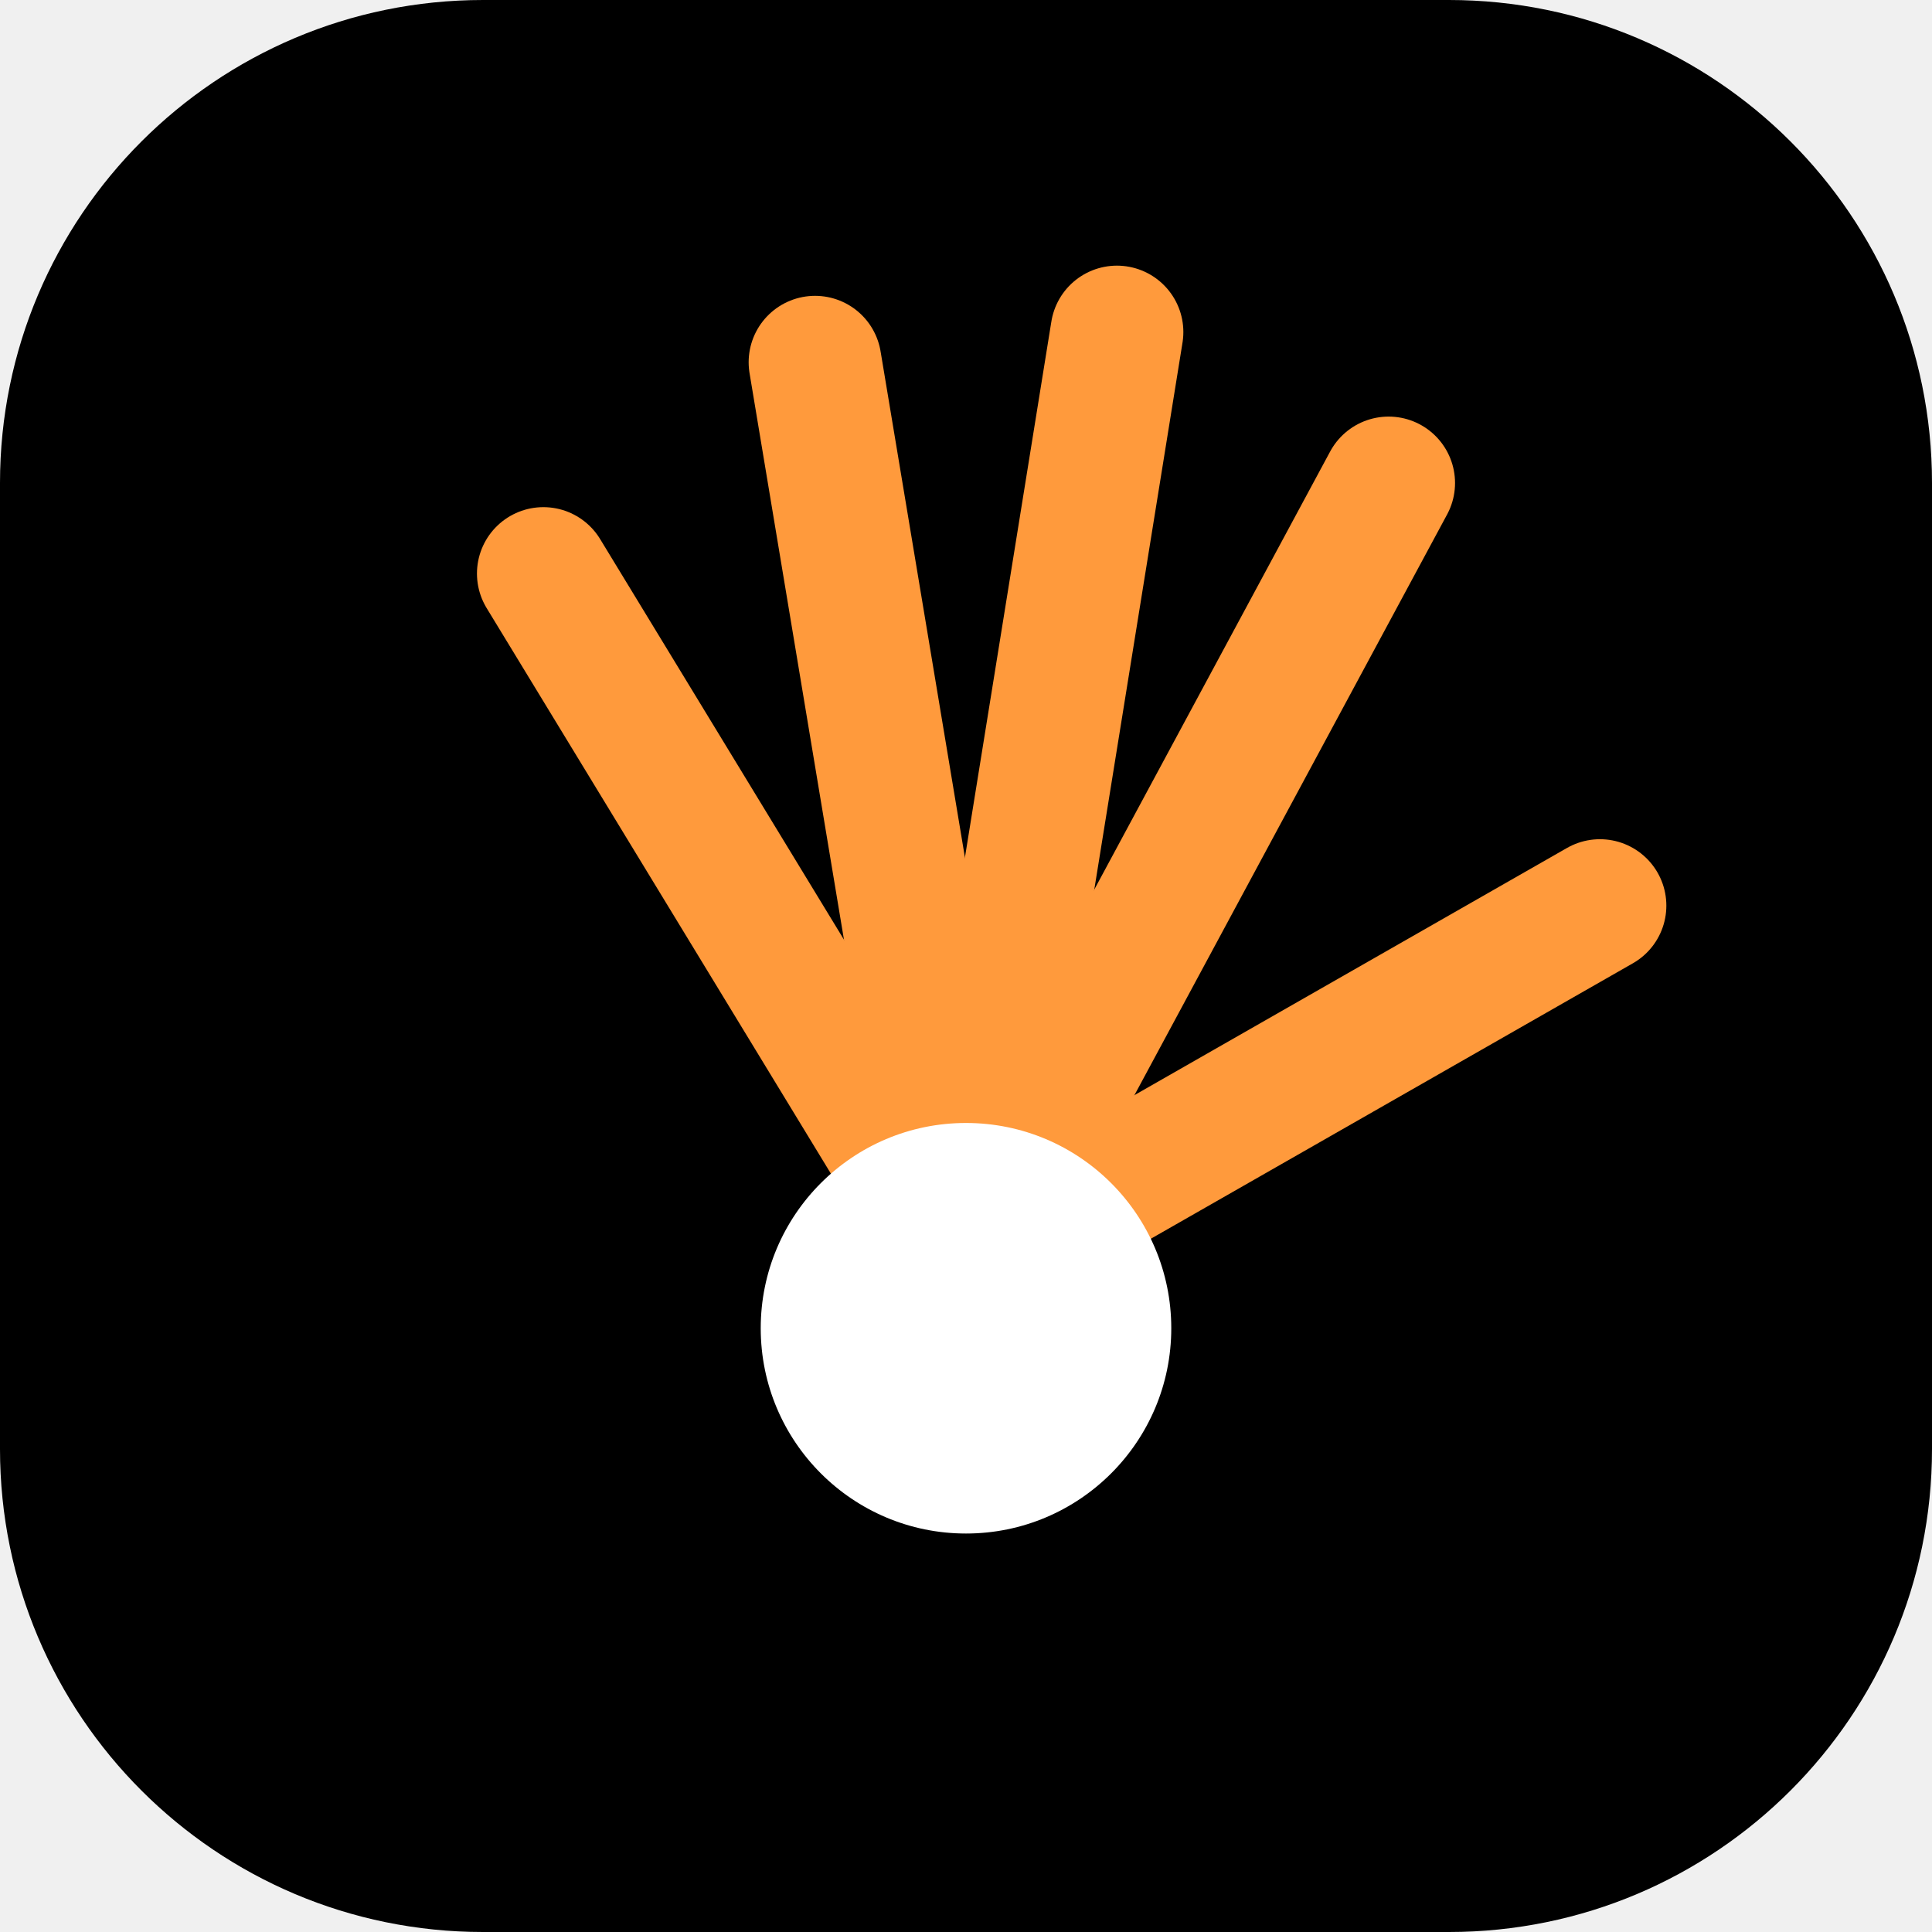
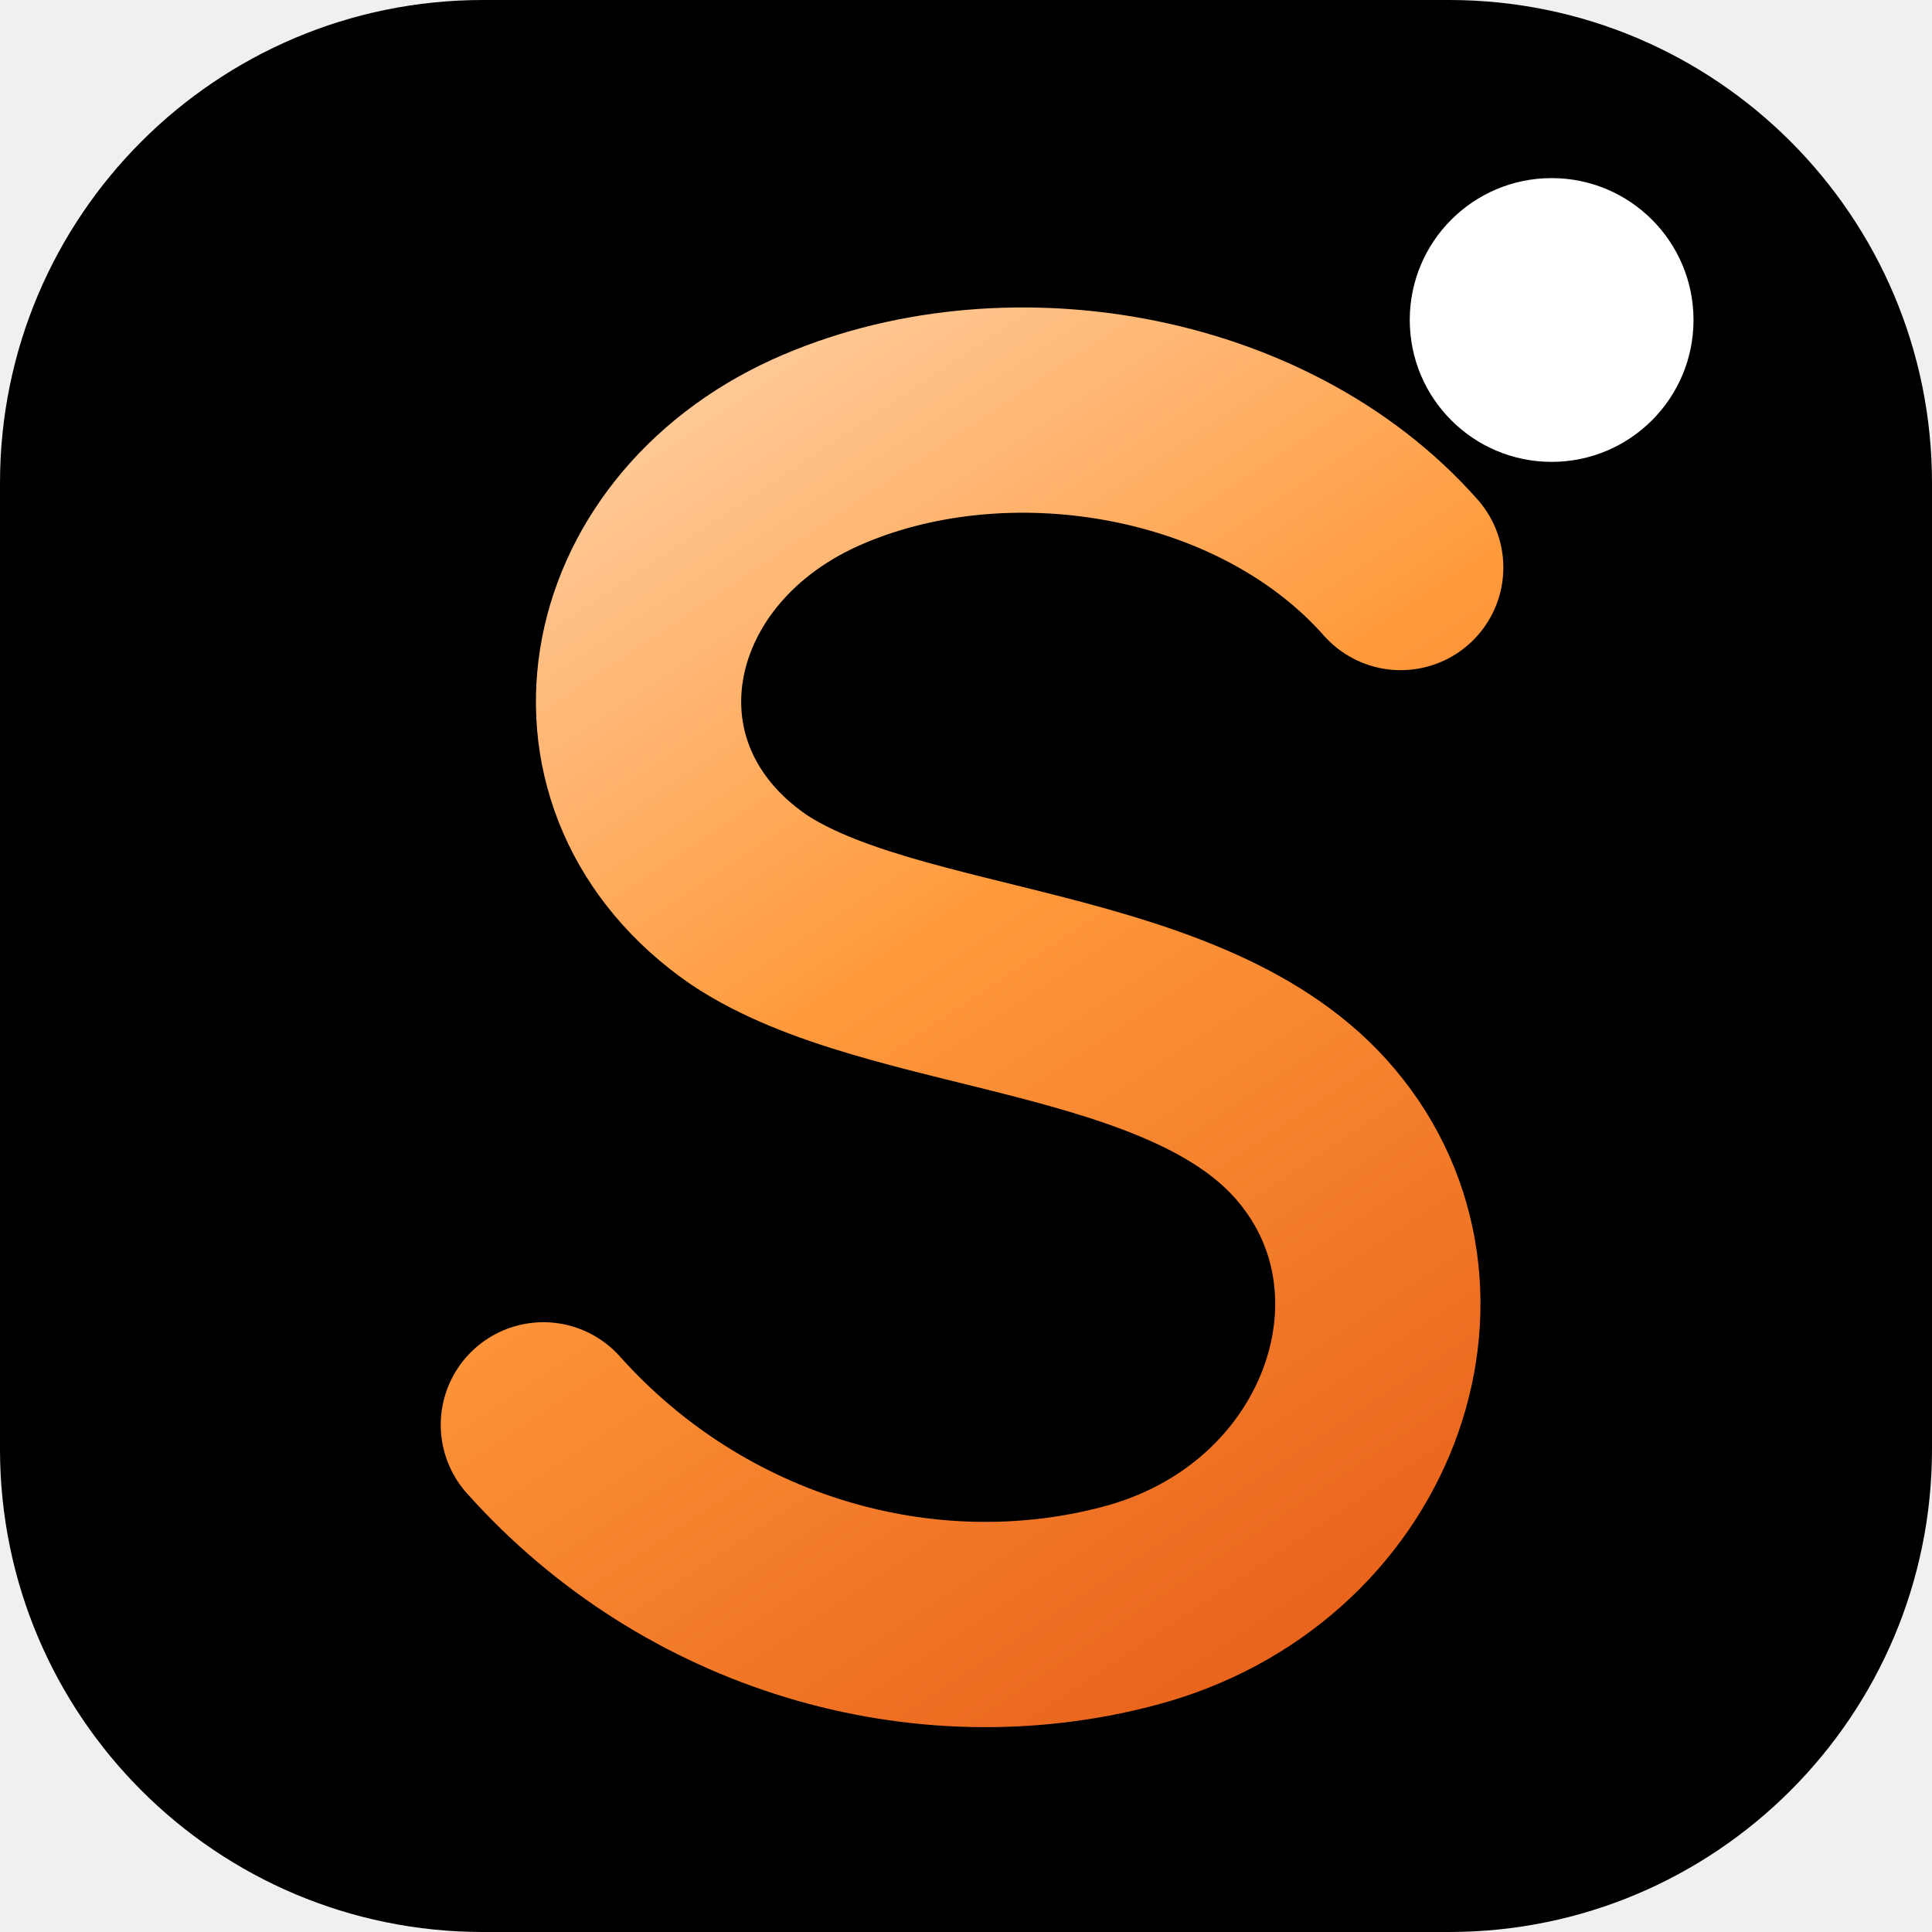
<svg xmlns="http://www.w3.org/2000/svg" viewBox="0 0 32 32">
+   <defs>
+     <linearGradient id="g" x1="9" y1="6" x2="23" y2="27" gradientUnits="userSpaceOnUse">
+       <stop offset="0" stop-color="#ffd2a8" />
+       <stop offset=".45" stop-color="#ff9a3c" />
+       <stop offset="1" stop-color="#e8611a" />
+     </linearGradient>
+   </defs>
  <rect width="32" height="32" rx="8" fill="#000" />
-   <g stroke="#ff9a3c" stroke-width="2.2" stroke-linecap="round">
-     <path d="M16 21 9 9.5" />
-     <path d="M16 21 13.5 6" />
-     <path d="M16 21 18.5 5.5" />
-     <path d="M16 21 23 8" />
-     <path d="M16 21 26.5 15" />
-   </g>
-   <circle cx="16" cy="22" r="3.4" fill="#fff" />
+   <path d="M23.2 9.4C20.9 6.8 16.6 6.1 13.5 7.5 10.2 9 9.5 12.9 12.4 14.9 14.8 16.5 19.7 16.3 21.8 18.8 24 21.4 22.5 25.6 18.7 26.6 15.3 27.5 11.5 26.4 9 23.6" stroke="url(#g)" stroke-width="3.4" stroke-linecap="round" fill="none" />
+   <circle cx="25.7" cy="5.3" r="2.35" fill="#fff" />
</svg>
